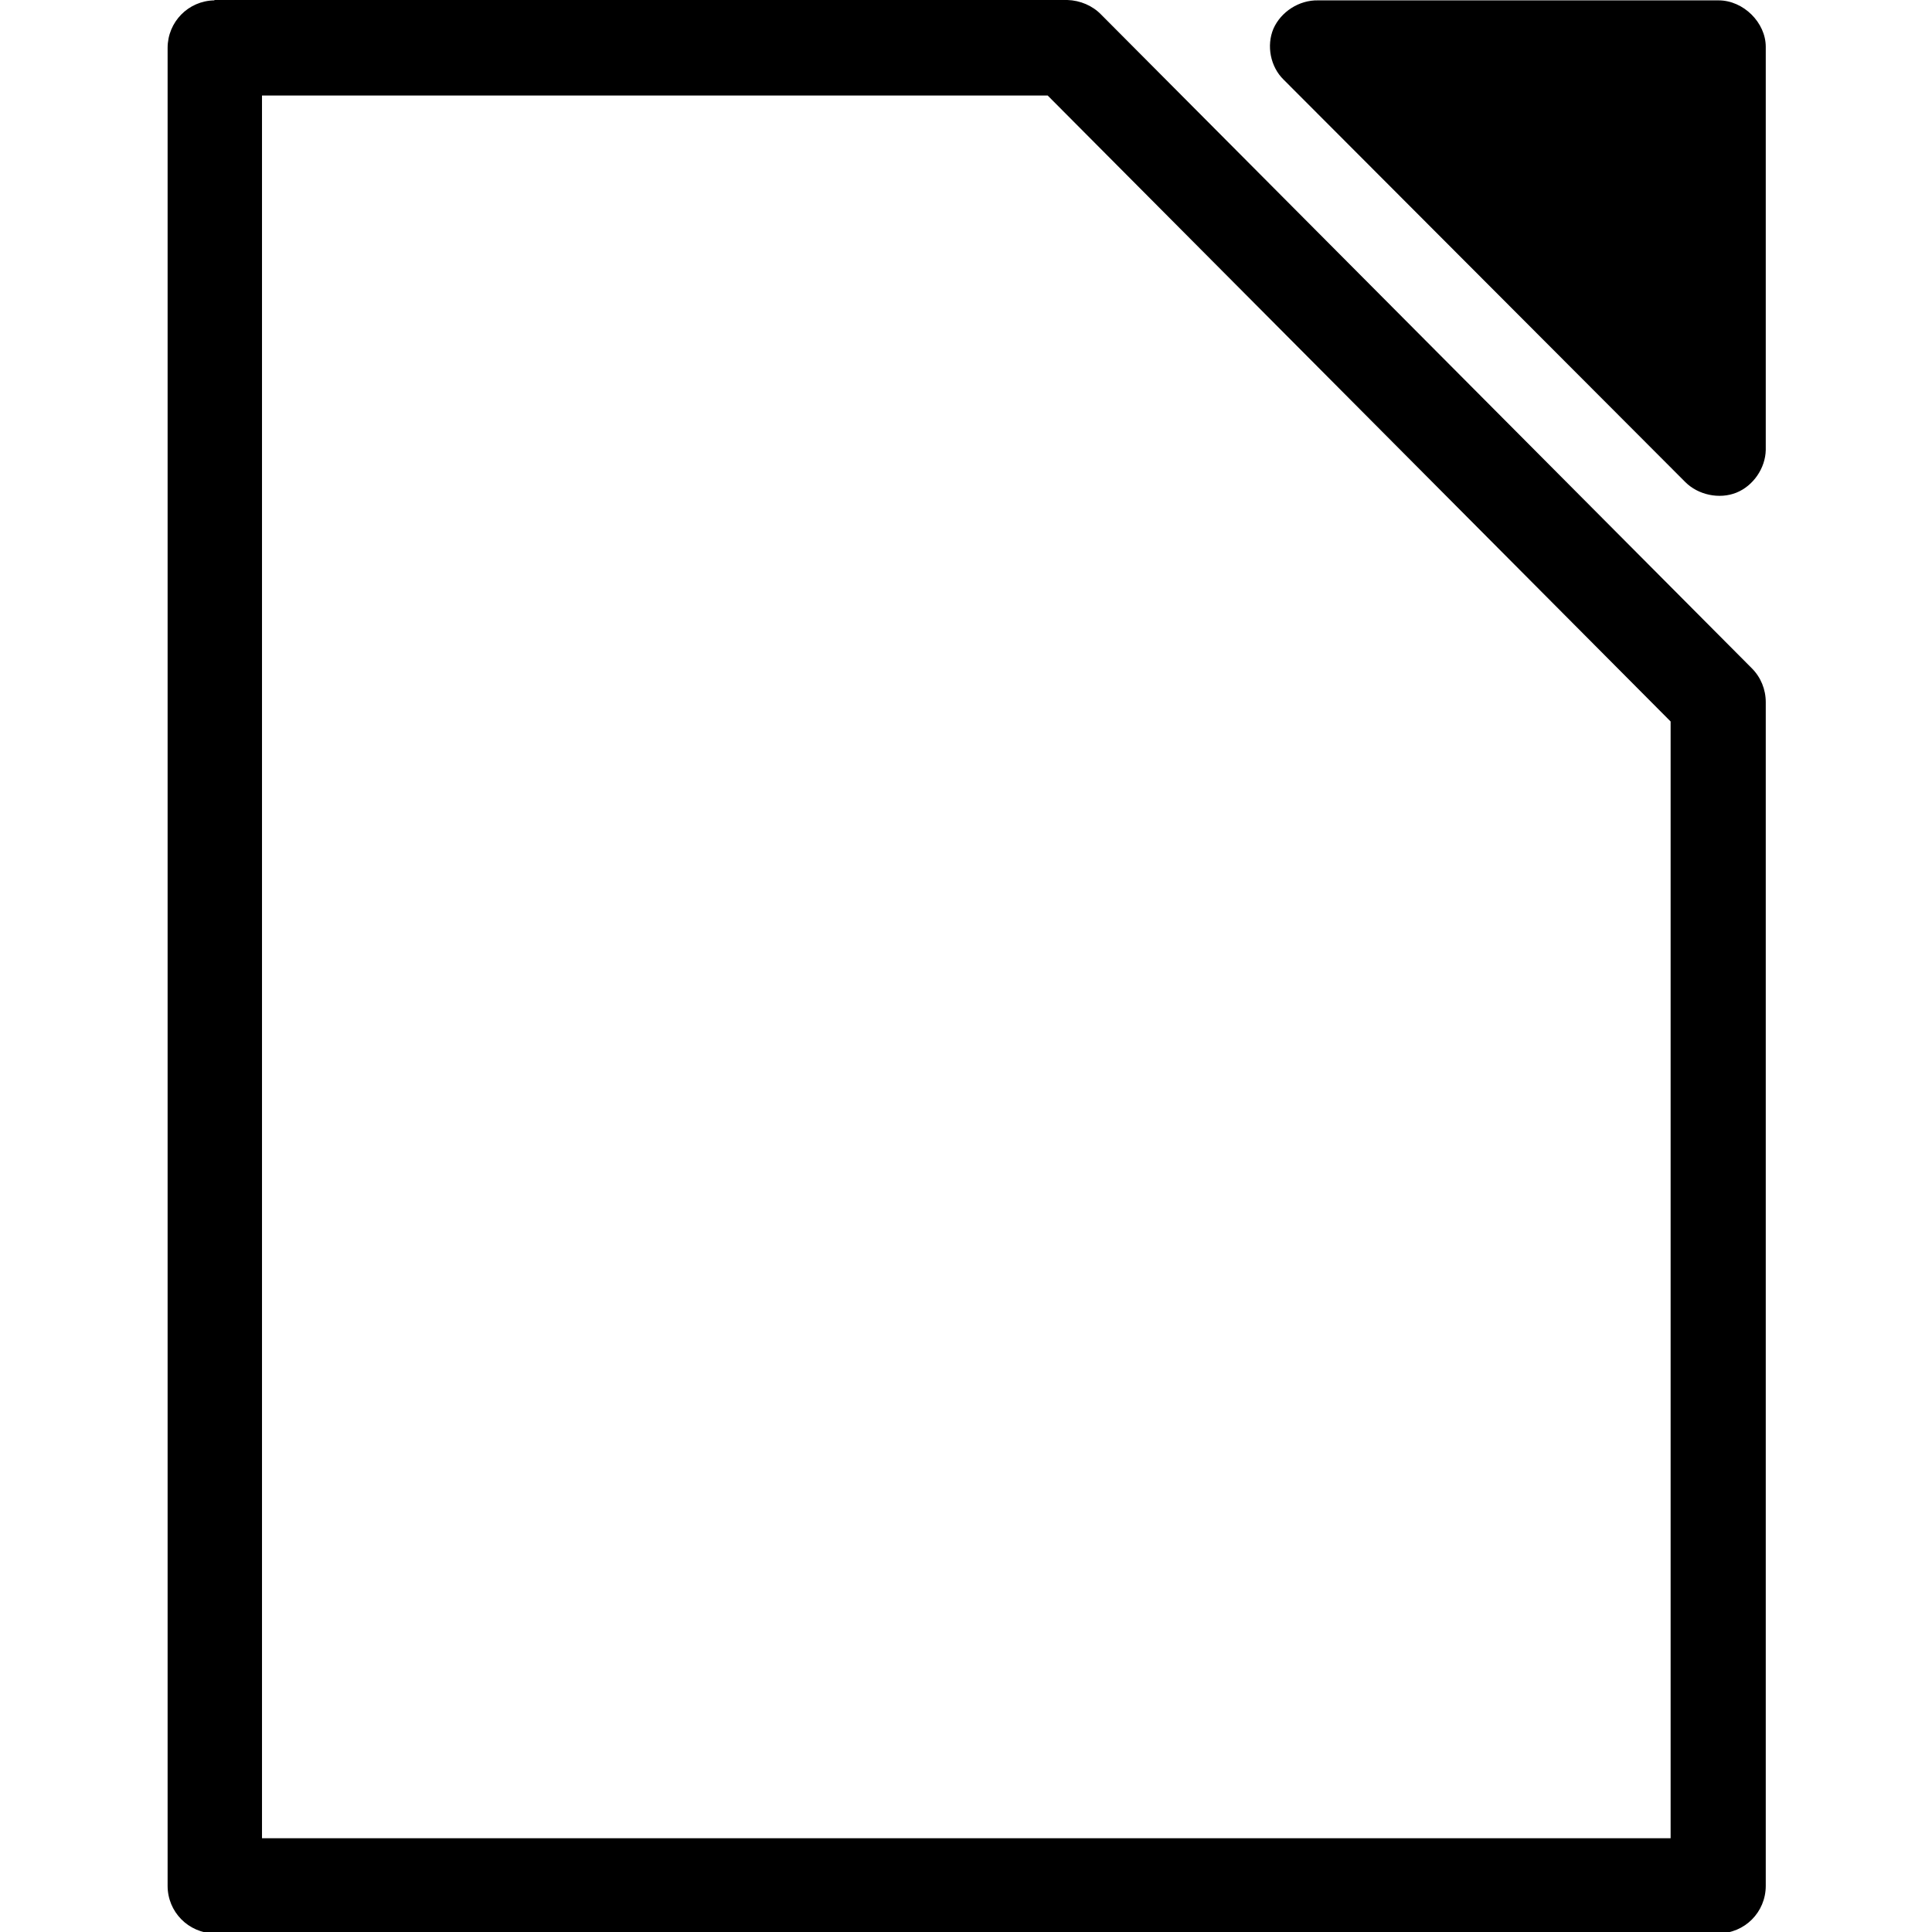
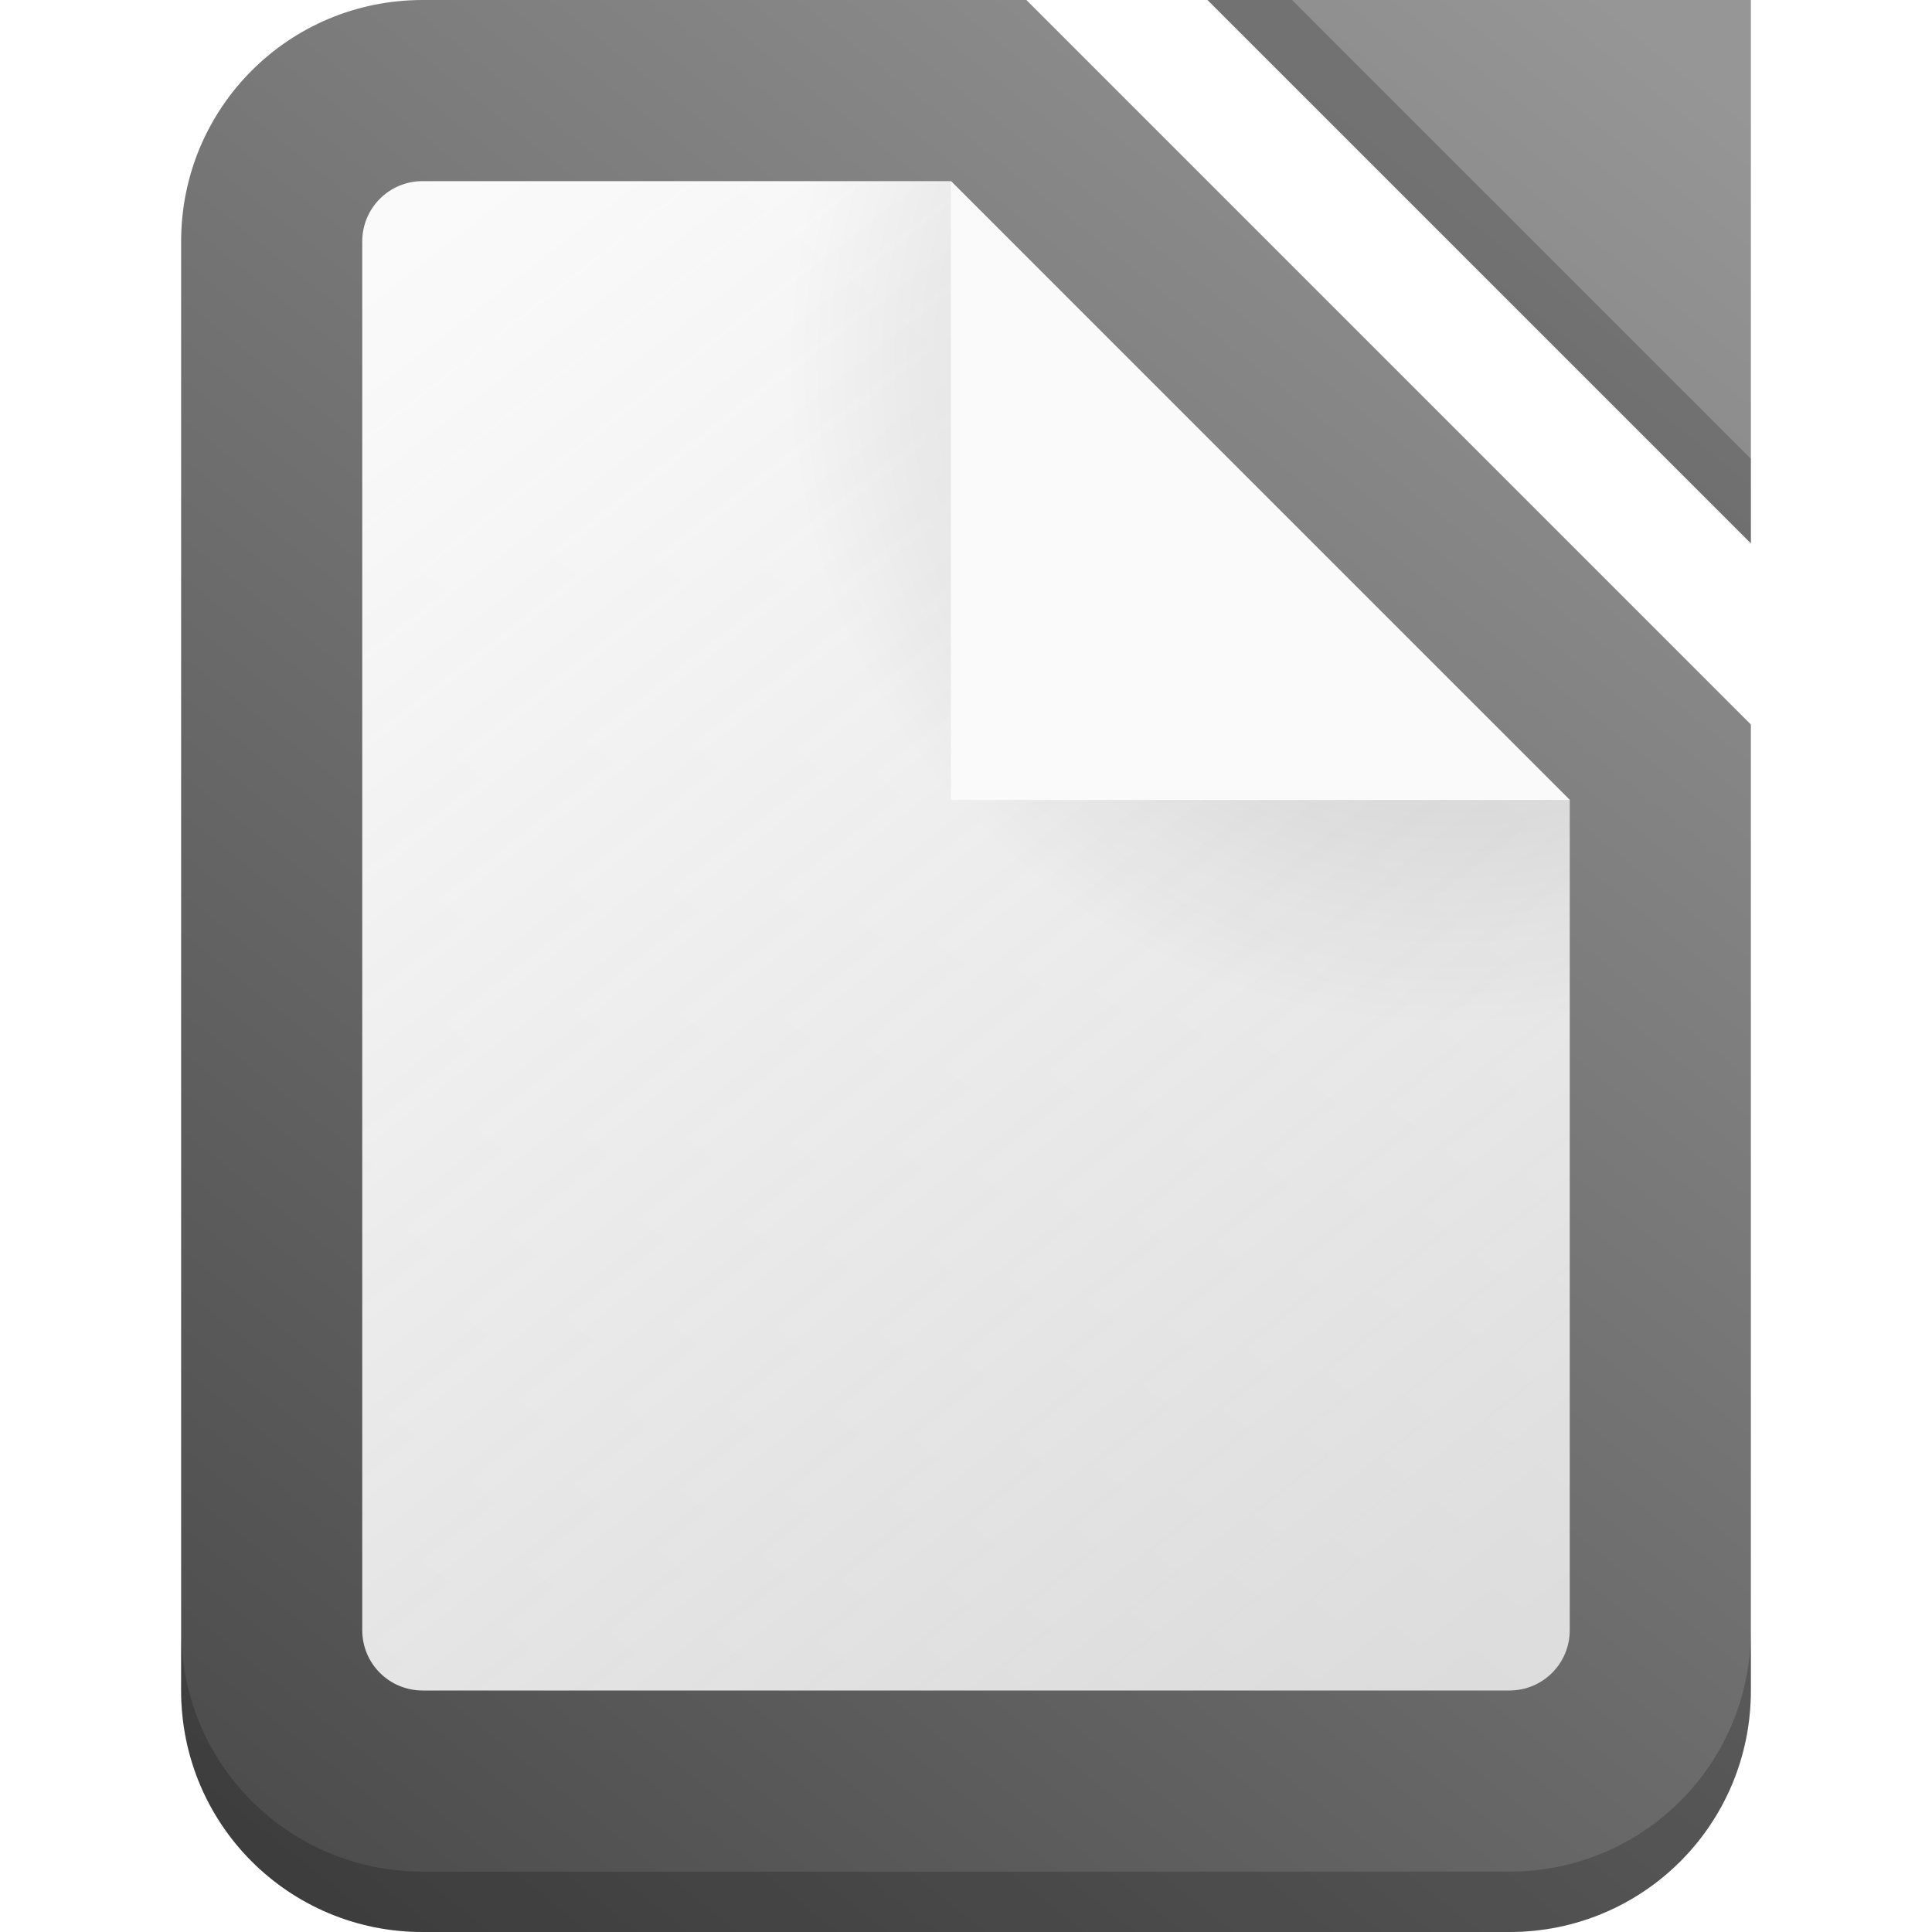
<svg xmlns="http://www.w3.org/2000/svg" width="24" height="24" viewBox="0 0 24 24">
-   <g transform="translate(0.0014 0.0028) scale(0.0469)">
-     <path fill-rule="evenodd" d="M349.065.038c-5-.1-9.8 3-11.8 7.5-1.9 4.5-.8 10.1 2.7 13.5l106.4 106.6c3.4 3.4 9 4.6 13.5 2.8s7.7-6.5 7.8-11.3v-106.8c0-6.4-5.9-12.3-12.5-12.3zm-292.3 0c-6.9.1-12.4 5.7-12.4 12.6v486.8c0 6.9 5.5 12.5 12.4 12.6h398.3c7 0 12.6-5.6 12.6-12.6v-313.5c0-3.4-1.3-6.6-3.7-9l-172.3-173.1c-2.3-2.4-5.6-3.8-9-3.9h-225.9zm12.6 25.2h208.1l165 165.8v295.8h-373.1z" clip-rule="evenodd" />
+   <g transform="translate(0 0) scale(0.75)">
+     <defs>
+       <linearGradient id="svgID0" x1="4" x2="28" y1="31" y2="1" gradientUnits="userSpaceOnUse">
+         <stop offset="0" stop-color="#4b4b4b" />
+         <stop offset="1" stop-color="#969696" />
+       </linearGradient>
+       <linearGradient id="svgID1" x1="25" x2="7" y1="27" y2="4" gradientUnits="userSpaceOnUse">
+         <stop offset="0" stop-color="#fafafa" stop-opacity=".797" />
+         <stop offset="1" stop-color="#fafafa" />
+       </linearGradient>
+       <radialGradient id="svgID2" cx="24" cy="6" r="11" gradientTransform="rotate(180 24 6)" gradientUnits="userSpaceOnUse">
+         <stop offset="0" stop-opacity=".202" />
+         <stop offset="1" stop-opacity="0" />
+       </radialGradient>
+     </defs>
+     <g fill-rule="evenodd">
+       <path fill="url(#svgID0)" d="M7 0C4.784 0 3 1.784 3 4v24c0 2.216 1.784 4 4 4h18c2.216 0 4-1.784 4-4V12L17 0zm13 0 9 9V0z" />
+       <g stroke-linecap="square">
+         <path fill-opacity=".199" d="M3 27v1c0 2.216 1.784 4 4 4h18c2.216 0 4-1.784 4-4v-1c0 2.216-1.784 4-4 4H7c-2.216 0-4-1.784-4-4" />
+         <path fill-opacity=".201" d="M20 0h1.4L29 7.6V9z" />
+       </g>
+       <path fill="url(#svgID1)" d="M7 3c-.554 0-1 .446-1 1v23c0 .554.446 1 1 1h18c.554 0 1-.446 1-1V13.25L15.75 3z" />
+       <path fill="url(#svgID2)" d="M13.424 3A11 11 0 0013 6a11 11 0 0011 11 11 11 0 002-.205V13.25L15.75 3z" />
+       <path fill="#fafafa" d="M15.75 3 26 13.25H15.75z" />
+     </g>
  </g>
</svg>
